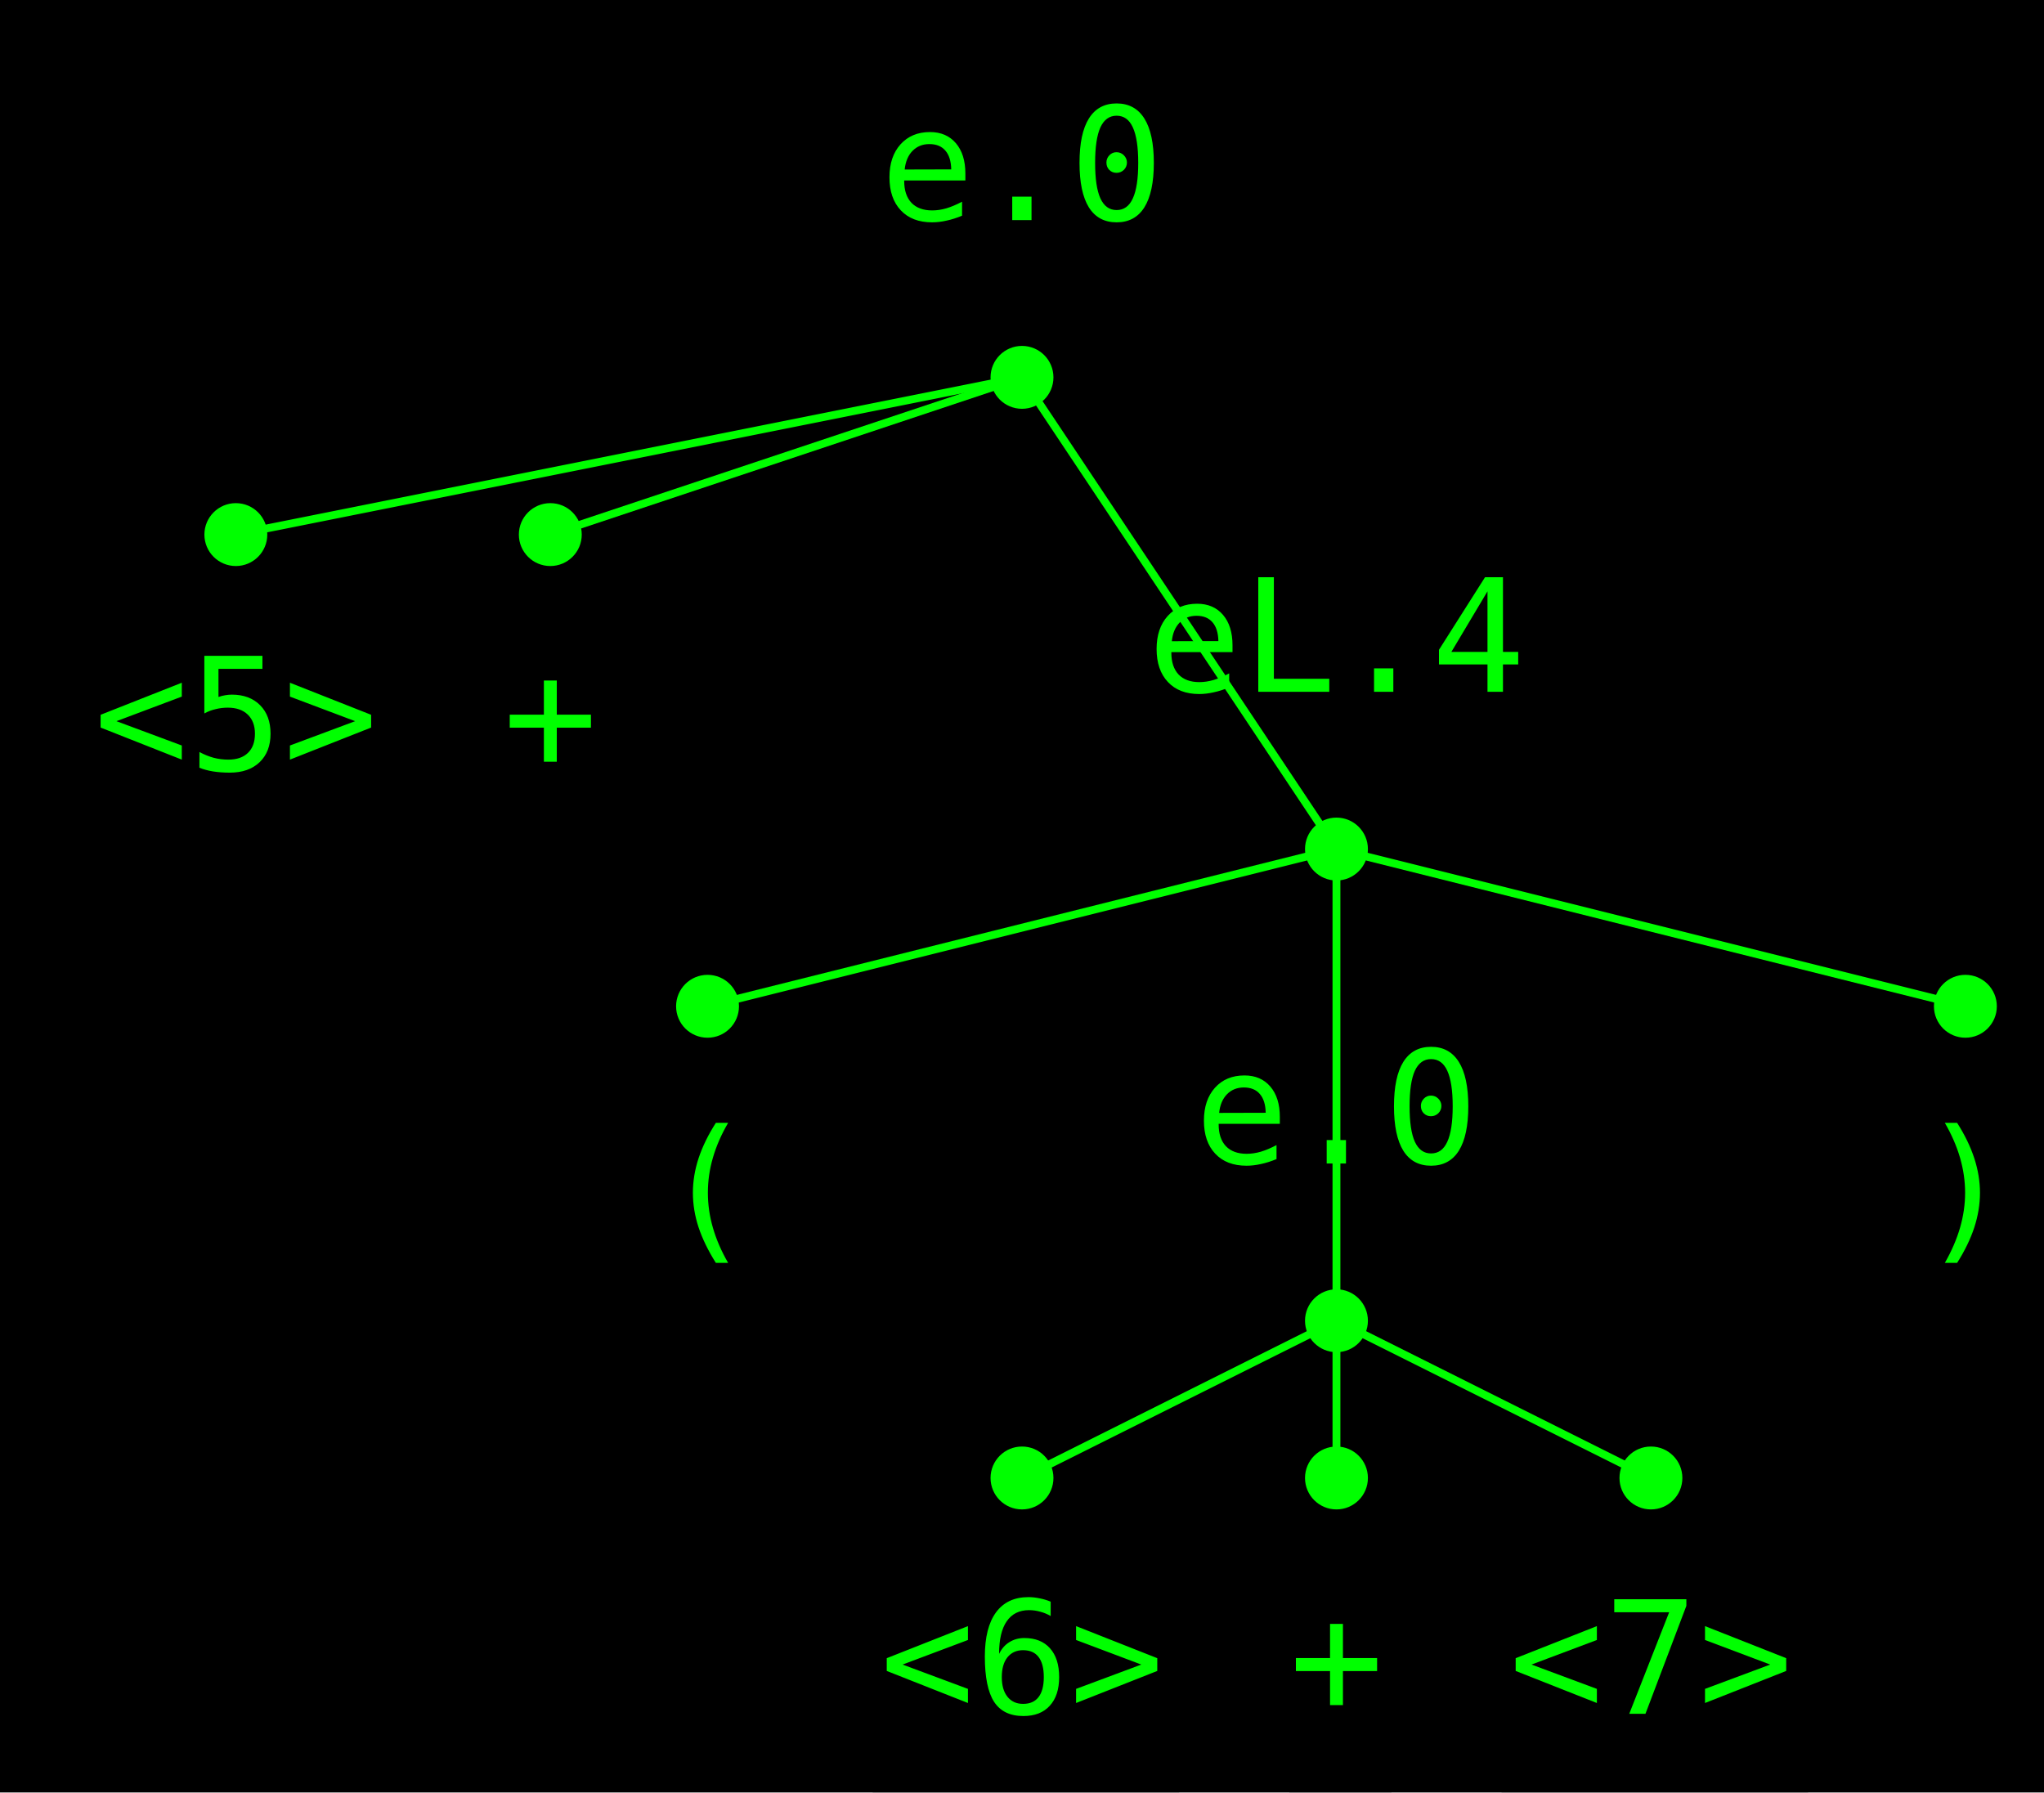
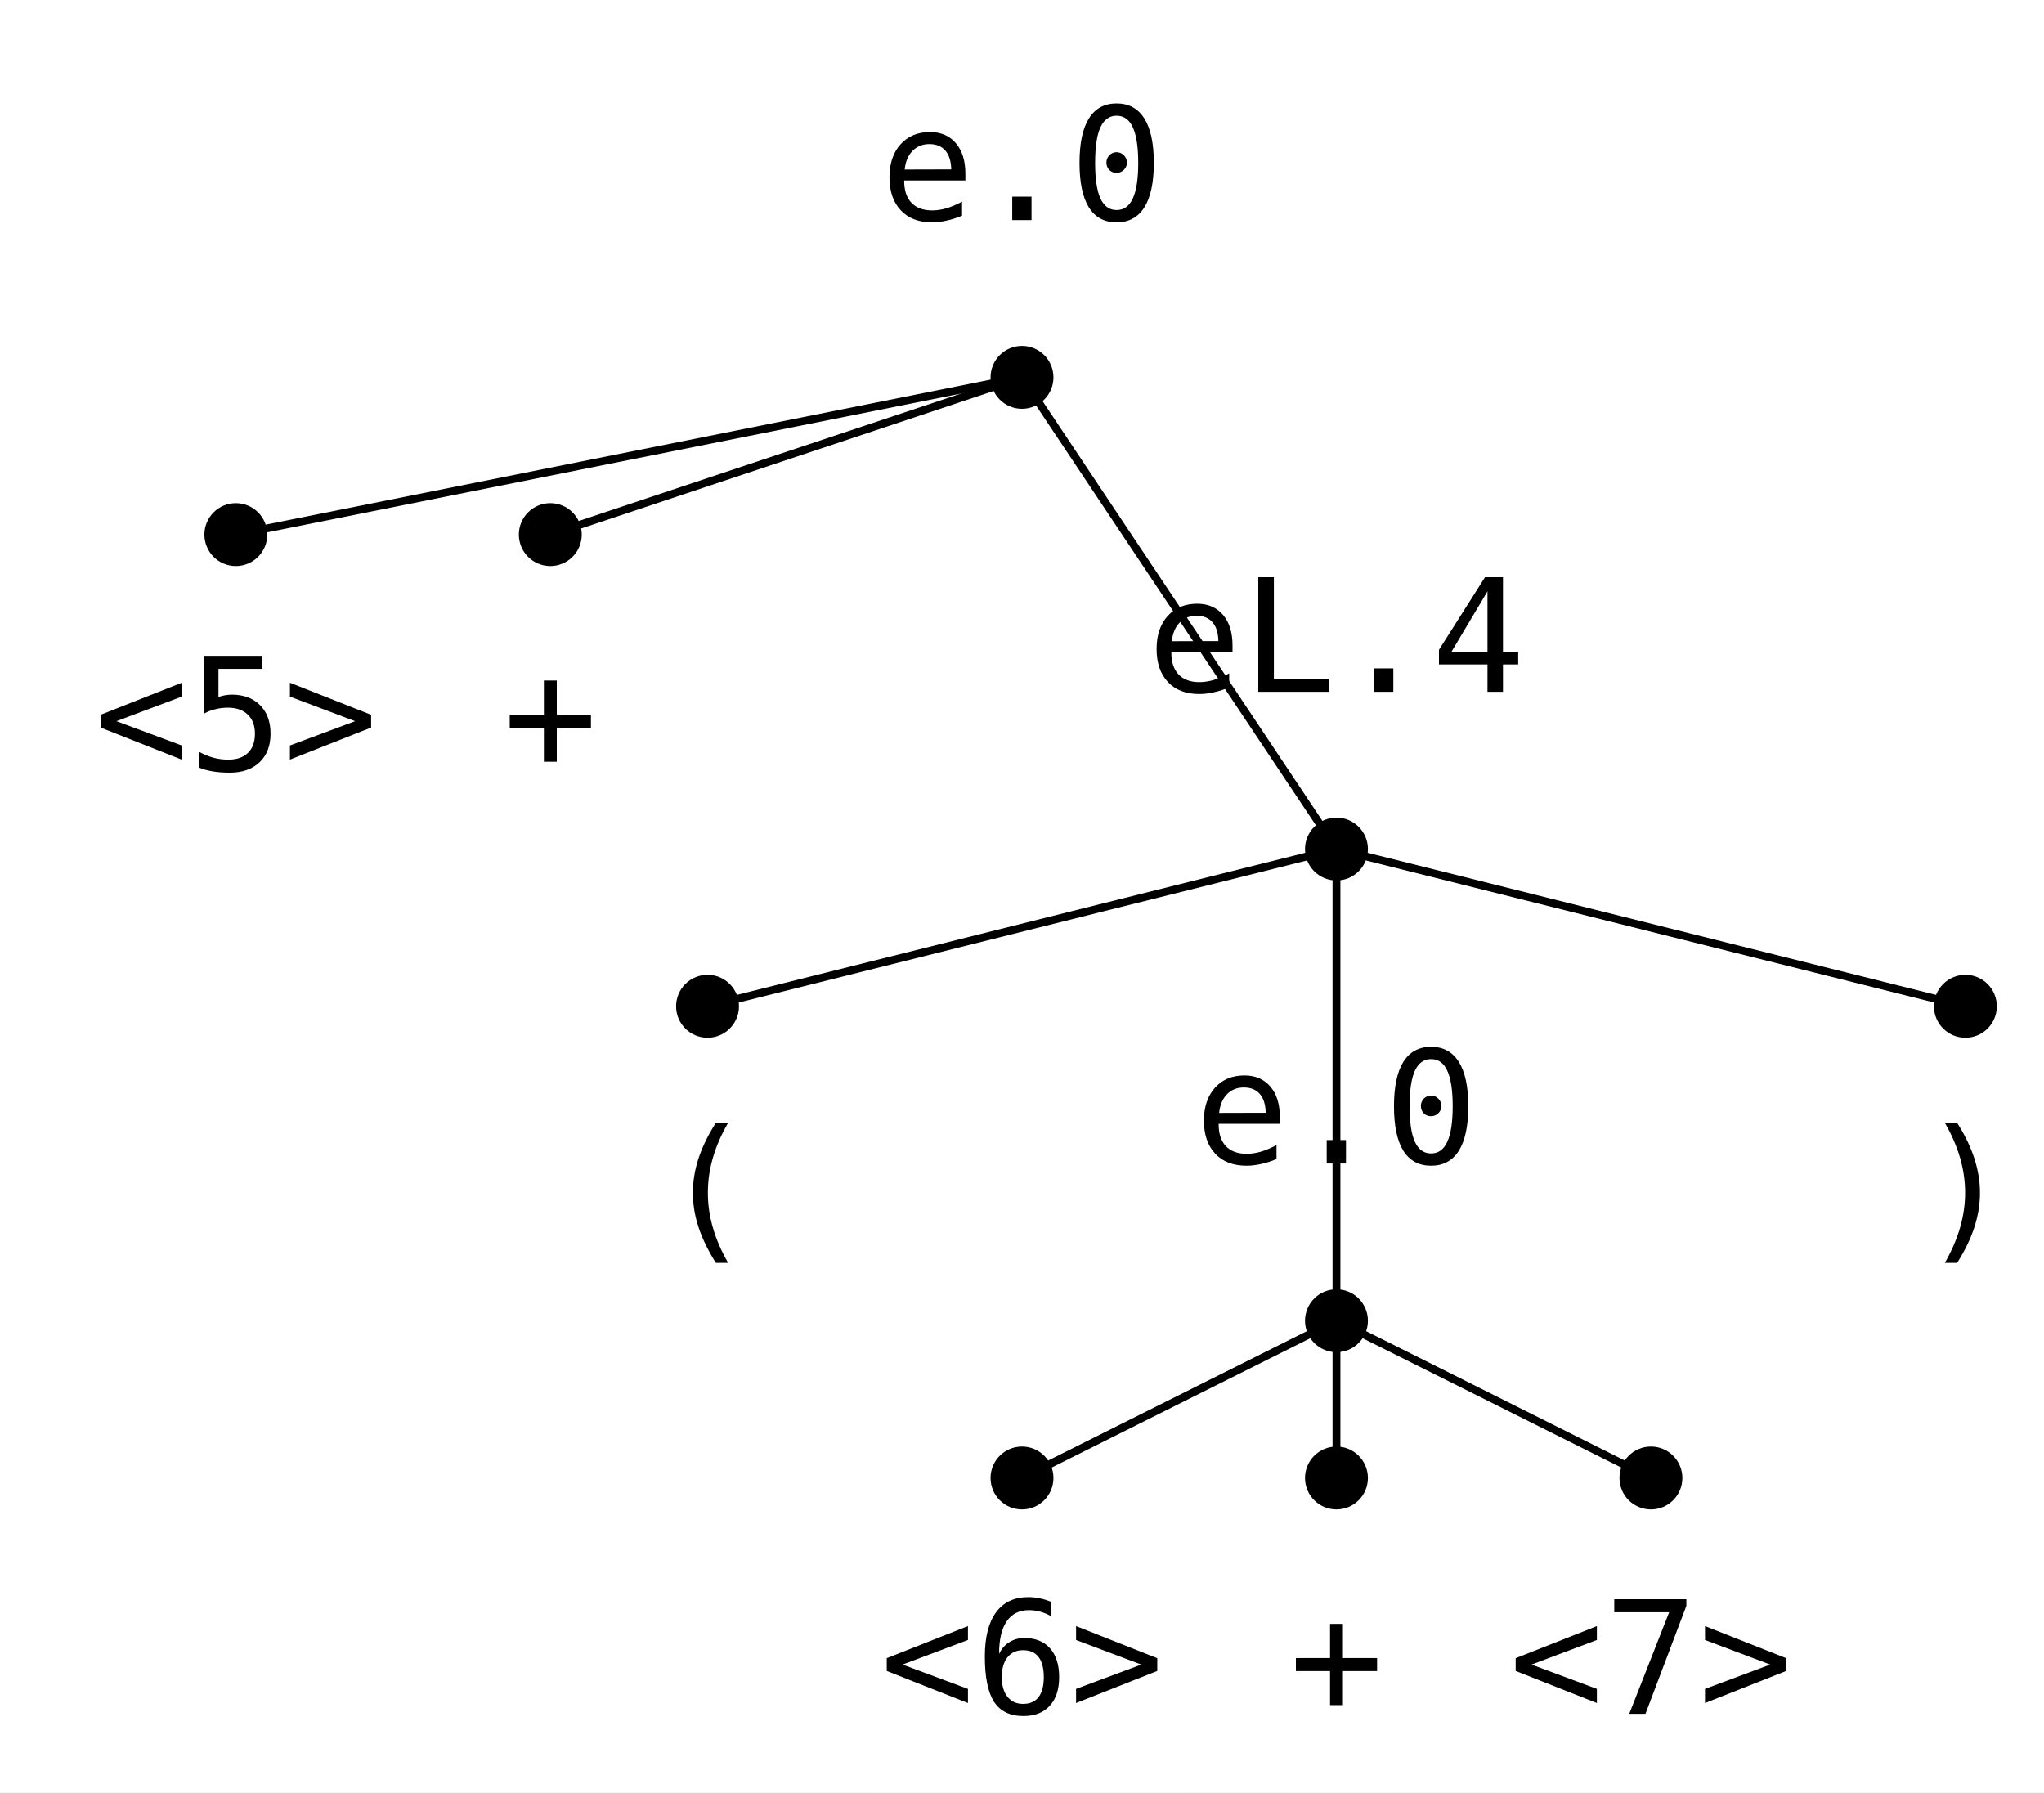
<svg xmlns="http://www.w3.org/2000/svg" version="1.1" width="260" height="228" viewBox="0 0 260 228">
-   <rect width="260" height="228" fill="#000000" />
-   <rect x="111" y="8" width="39" height="30" fill="#000000" fill-opacity="0.5" />
-   <text x="130" y="28" font-size="20" text-anchor="middle" font-family="mono" fill="#00ff00">e.0</text>
-   <circle r="4" cx="130" cy="48" fill="#00ff00" />
-   <rect x="11" y="78" width="39" height="30" fill="#000000" fill-opacity="0.5" />
-   <text x="30" y="98" font-size="20" text-anchor="middle" font-family="mono" fill="#00ff00">&lt;5&gt;</text>
-   <circle r="4" cx="30" cy="68" fill="#00ff00" />
-   <rect x="64" y="78" width="13" height="30" fill="#000000" fill-opacity="0.5" />
-   <text x="70" y="98" font-size="20" text-anchor="middle" font-family="mono" fill="#00ff00">+</text>
-   <circle r="4" cx="70" cy="68" fill="#00ff00" />
-   <rect x="144" y="68" width="52" height="30" fill="#000000" fill-opacity="0.5" />
-   <text x="170" y="88" font-size="20" text-anchor="middle" font-family="mono" fill="#00ff00">eL.4</text>
-   <circle r="4" cx="170" cy="108" fill="#00ff00" />
-   <rect x="84" y="138" width="13" height="30" fill="#000000" fill-opacity="0.5" />
-   <text x="90" y="158" font-size="20" text-anchor="middle" font-family="mono" fill="#00ff00">(</text>
-   <circle r="4" cx="90" cy="128" fill="#00ff00" />
-   <rect x="151" y="128" width="39" height="30" fill="#000000" fill-opacity="0.5" />
-   <text x="170" y="148" font-size="20" text-anchor="middle" font-family="mono" fill="#00ff00">e.0</text>
-   <circle r="4" cx="170" cy="168" fill="#00ff00" />
-   <rect x="111" y="198" width="39" height="30" fill="#000000" fill-opacity="0.5" />
-   <text x="130" y="218" font-size="20" text-anchor="middle" font-family="mono" fill="#00ff00">&lt;6&gt;</text>
-   <circle r="4" cx="130" cy="188" fill="#00ff00" />
-   <rect x="164" y="198" width="13" height="30" fill="#000000" fill-opacity="0.5" />
-   <text x="170" y="218" font-size="20" text-anchor="middle" font-family="mono" fill="#00ff00">+</text>
-   <circle r="4" cx="170" cy="188" fill="#00ff00" />
-   <rect x="191" y="198" width="39" height="30" fill="#000000" fill-opacity="0.5" />
-   <text x="210" y="218" font-size="20" text-anchor="middle" font-family="mono" fill="#00ff00">&lt;7&gt;</text>
-   <circle r="4" cx="210" cy="188" fill="#00ff00" />
-   <rect x="244" y="138" width="13" height="30" fill="#000000" fill-opacity="0.5" />
-   <text x="250" y="158" font-size="20" text-anchor="middle" font-family="mono" fill="#00ff00">)</text>
-   <circle r="4" cx="250" cy="128" fill="#00ff00" />
-   <path d="M 130 48 , 30 68" stroke="#00ff00" stroke-width="1" stroke-linecap="round" />
-   <path d="M 130 48 , 70 68" stroke="#00ff00" stroke-width="1" stroke-linecap="round" />
-   <path d="M 130 48 , 170 108" stroke="#00ff00" stroke-width="1" stroke-linecap="round" />
-   <path d="M 170 108 , 90 128" stroke="#00ff00" stroke-width="1" stroke-linecap="round" />
-   <path d="M 170 108 , 170 168" stroke="#00ff00" stroke-width="1" stroke-linecap="round" />
-   <path d="M 170 108 , 250 128" stroke="#00ff00" stroke-width="1" stroke-linecap="round" />
-   <path d="M 170 168 , 130 188" stroke="#00ff00" stroke-width="1" stroke-linecap="round" />
-   <path d="M 170 168 , 170 188" stroke="#00ff00" stroke-width="1" stroke-linecap="round" />
-   <path d="M 170 168 , 210 188" stroke="#00ff00" stroke-width="1" stroke-linecap="round" />
+   <rect width="260" height="228" fill="#ffffff" />
+   <rect x="111" y="8" width="39" height="30" fill="#ffffff" fill-opacity="0.5" />
+   <text x="130" y="28" font-size="20" text-anchor="middle" font-family="mono" fill="#000000">e.0</text>
+   <circle r="4" cx="130" cy="48" fill="#000000" />
+   <rect x="11" y="78" width="39" height="30" fill="#ffffff" fill-opacity="0.5" />
+   <text x="30" y="98" font-size="20" text-anchor="middle" font-family="mono" fill="#000000">&lt;5&gt;</text>
+   <circle r="4" cx="30" cy="68" fill="#000000" />
+   <rect x="64" y="78" width="13" height="30" fill="#ffffff" fill-opacity="0.5" />
+   <text x="70" y="98" font-size="20" text-anchor="middle" font-family="mono" fill="#000000">+</text>
+   <circle r="4" cx="70" cy="68" fill="#000000" />
+   <rect x="144" y="68" width="52" height="30" fill="#ffffff" fill-opacity="0.5" />
+   <text x="170" y="88" font-size="20" text-anchor="middle" font-family="mono" fill="#000000">eL.4</text>
+   <circle r="4" cx="170" cy="108" fill="#000000" />
+   <rect x="84" y="138" width="13" height="30" fill="#ffffff" fill-opacity="0.5" />
+   <text x="90" y="158" font-size="20" text-anchor="middle" font-family="mono" fill="#000000">(</text>
+   <circle r="4" cx="90" cy="128" fill="#000000" />
+   <rect x="151" y="128" width="39" height="30" fill="#ffffff" fill-opacity="0.5" />
+   <text x="170" y="148" font-size="20" text-anchor="middle" font-family="mono" fill="#000000">e.0</text>
+   <circle r="4" cx="170" cy="168" fill="#000000" />
+   <rect x="111" y="198" width="39" height="30" fill="#ffffff" fill-opacity="0.5" />
+   <text x="130" y="218" font-size="20" text-anchor="middle" font-family="mono" fill="#000000">&lt;6&gt;</text>
+   <circle r="4" cx="130" cy="188" fill="#000000" />
+   <rect x="164" y="198" width="13" height="30" fill="#ffffff" fill-opacity="0.5" />
+   <text x="170" y="218" font-size="20" text-anchor="middle" font-family="mono" fill="#000000">+</text>
+   <circle r="4" cx="170" cy="188" fill="#000000" />
+   <rect x="191" y="198" width="39" height="30" fill="#ffffff" fill-opacity="0.5" />
+   <text x="210" y="218" font-size="20" text-anchor="middle" font-family="mono" fill="#000000">&lt;7&gt;</text>
+   <circle r="4" cx="210" cy="188" fill="#000000" />
+   <rect x="244" y="138" width="13" height="30" fill="#ffffff" fill-opacity="0.5" />
+   <text x="250" y="158" font-size="20" text-anchor="middle" font-family="mono" fill="#000000">)</text>
+   <circle r="4" cx="250" cy="128" fill="#000000" />
+   <path d="M 130 48 , 30 68" stroke="#000000" stroke-width="1" stroke-linecap="round" />
+   <path d="M 130 48 , 70 68" stroke="#000000" stroke-width="1" stroke-linecap="round" />
+   <path d="M 130 48 , 170 108" stroke="#000000" stroke-width="1" stroke-linecap="round" />
+   <path d="M 170 108 , 90 128" stroke="#000000" stroke-width="1" stroke-linecap="round" />
+   <path d="M 170 108 , 170 168" stroke="#000000" stroke-width="1" stroke-linecap="round" />
+   <path d="M 170 108 , 250 128" stroke="#000000" stroke-width="1" stroke-linecap="round" />
+   <path d="M 170 168 , 130 188" stroke="#000000" stroke-width="1" stroke-linecap="round" />
+   <path d="M 170 168 , 170 188" stroke="#000000" stroke-width="1" stroke-linecap="round" />
+   <path d="M 170 168 , 210 188" stroke="#000000" stroke-width="1" stroke-linecap="round" />
</svg>
